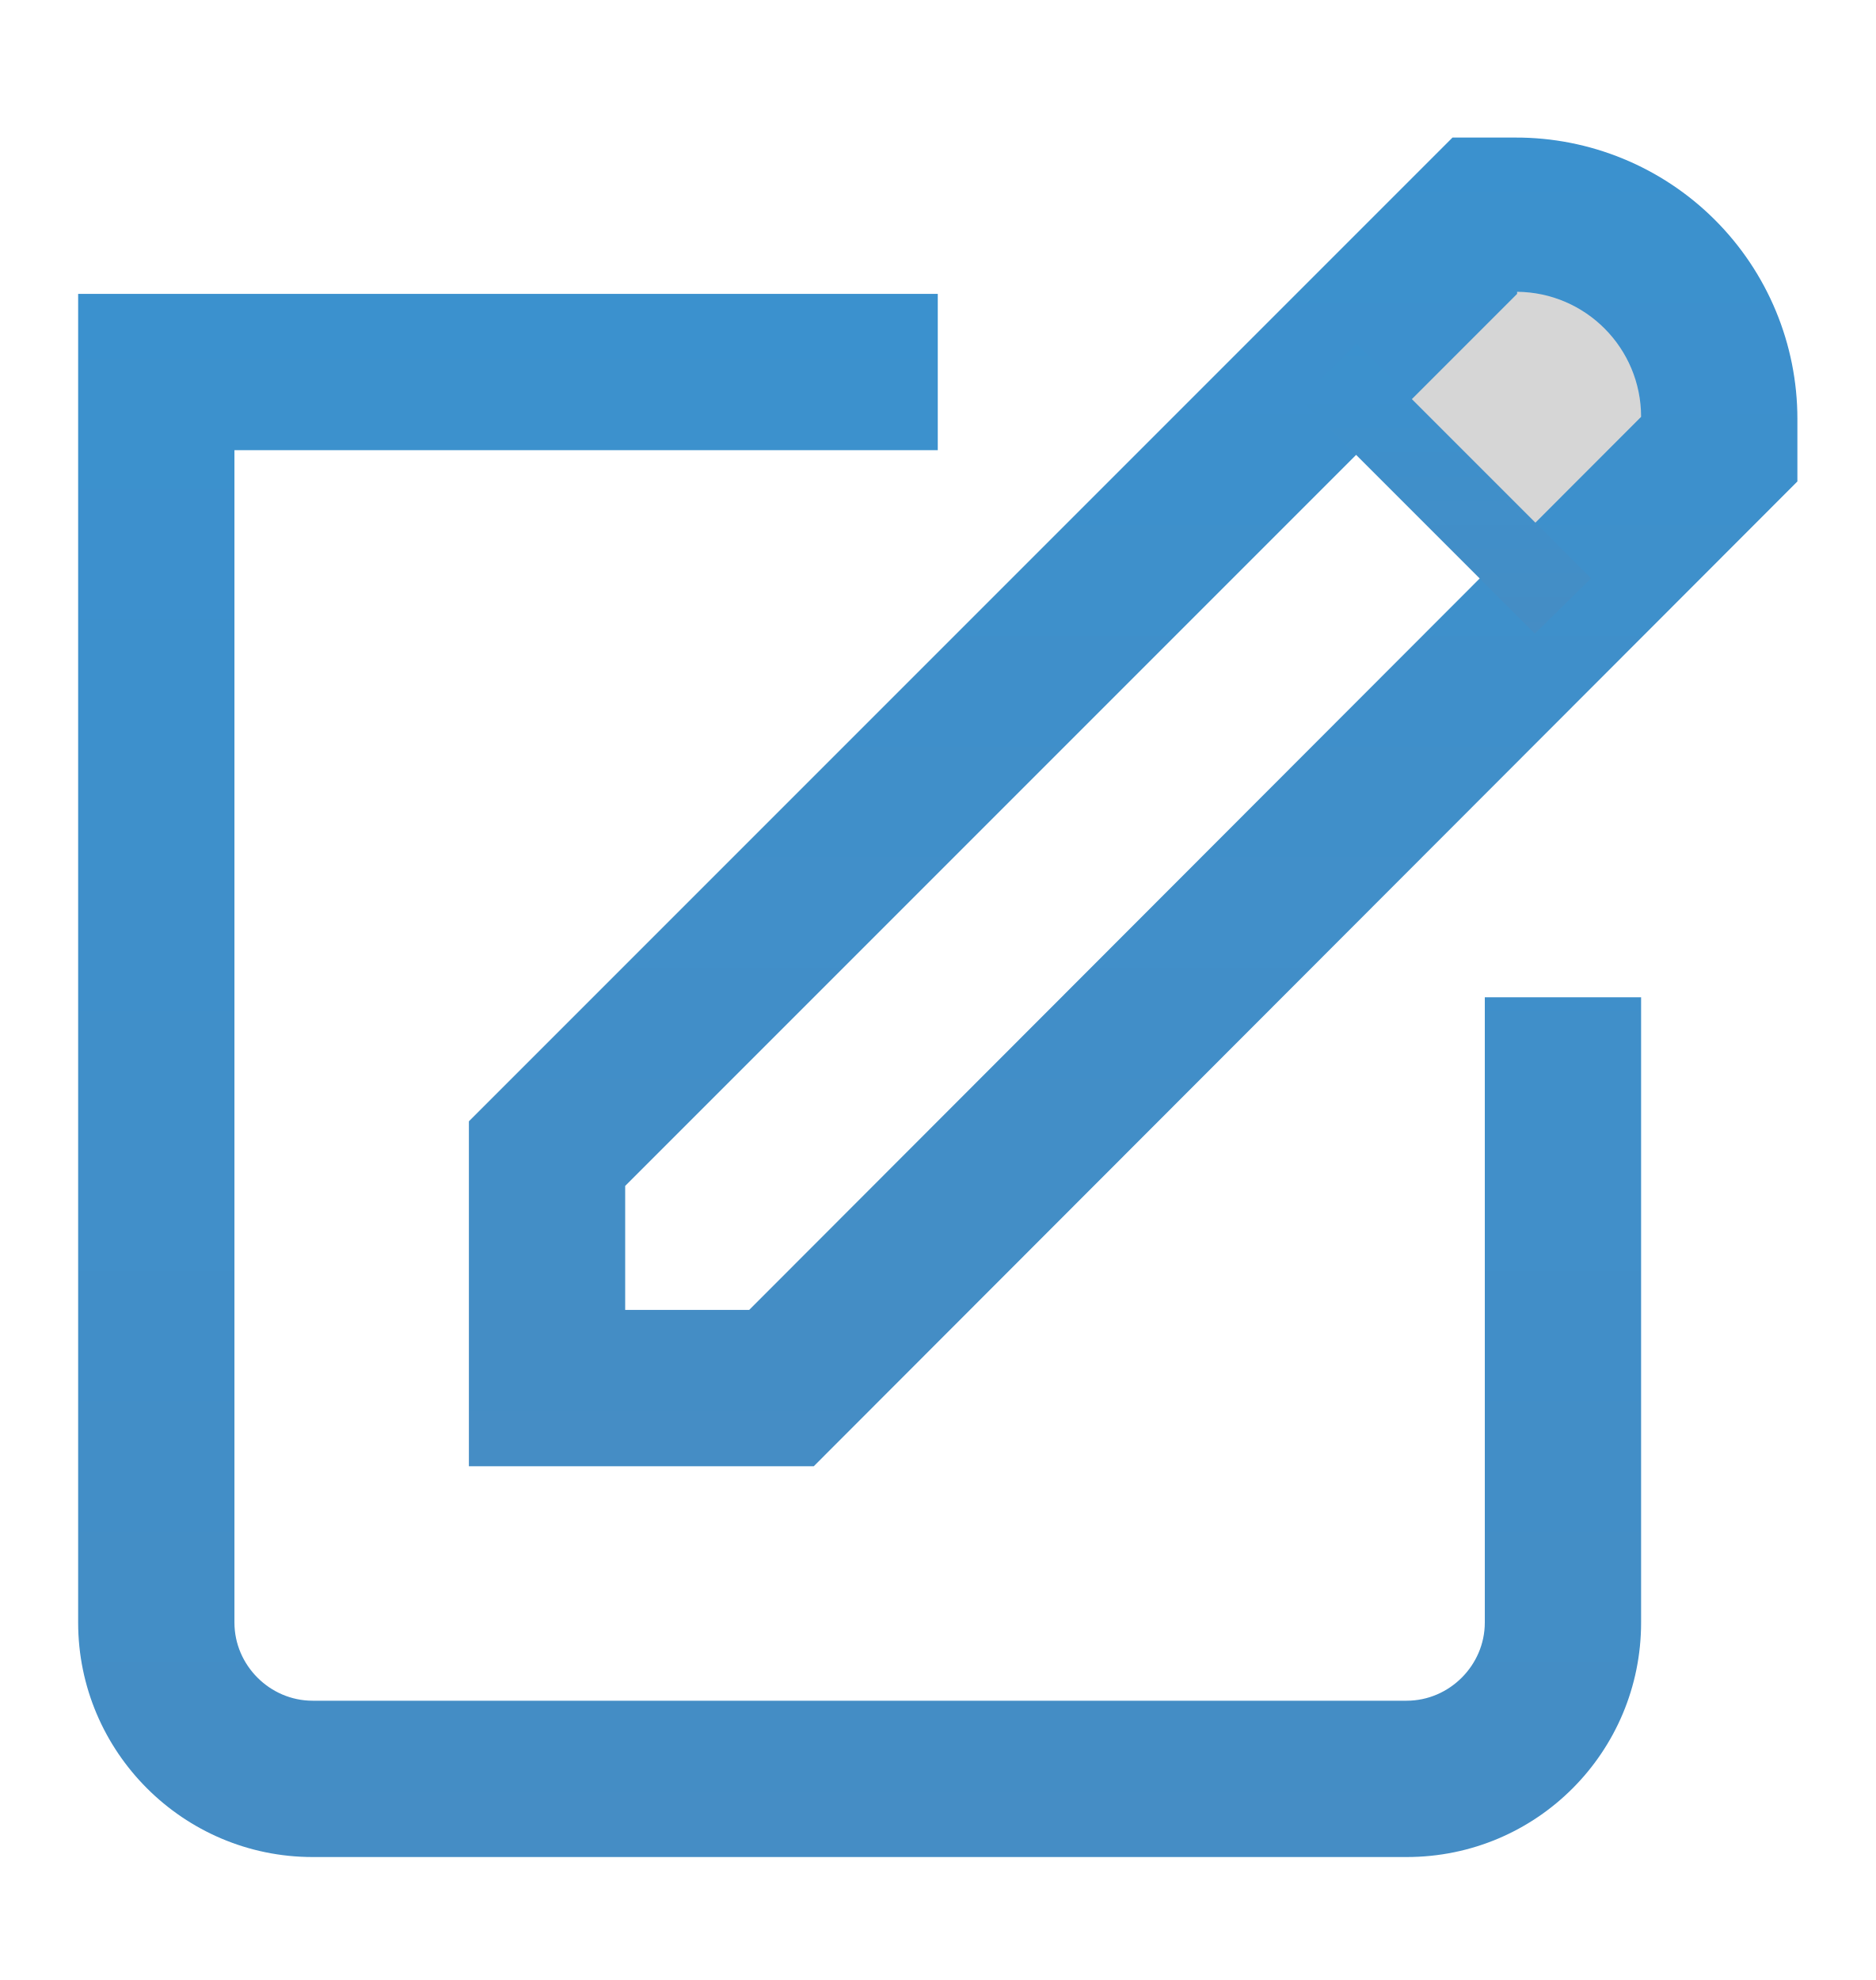
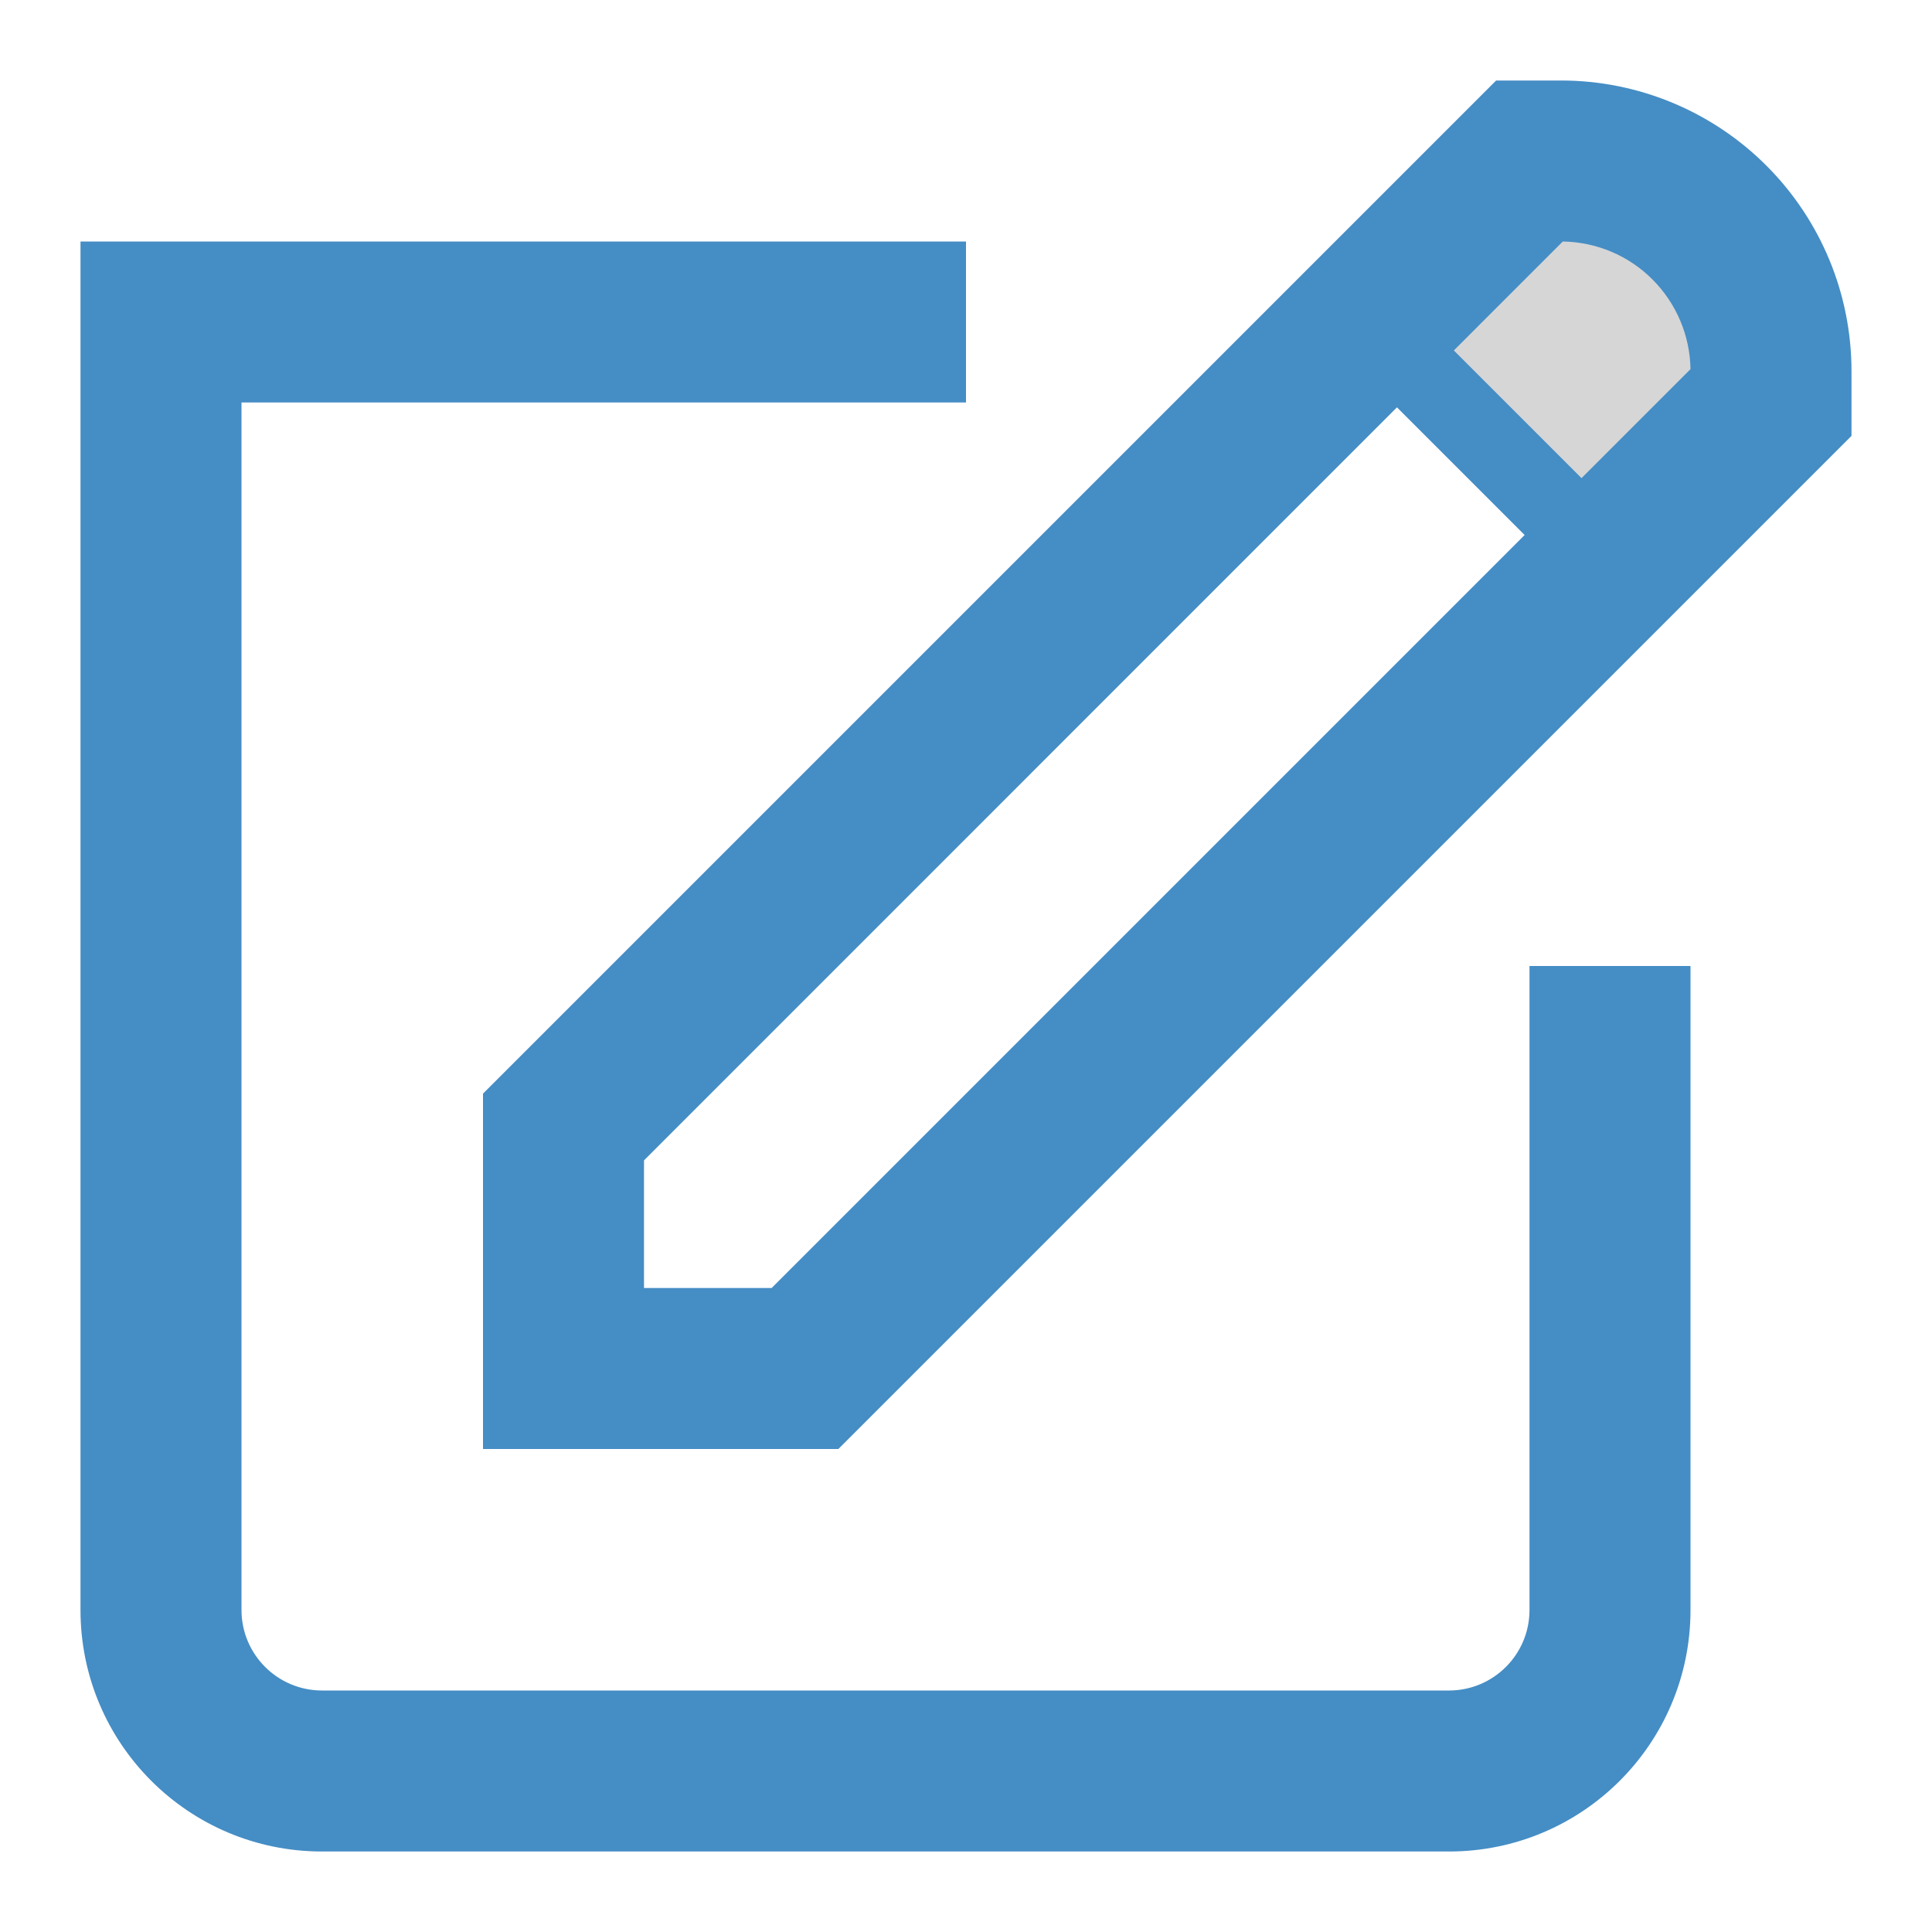
- <svg xmlns="http://www.w3.org/2000/svg" fill="none" viewBox="0 0 18 19">
-   <g opacity=".8">
-     <path d="m15 5.82-2.25-2.25 1.5-1.5c.38-.13 1.28-.23 1.88.37.6.6.5 1.5.37 1.88L15 5.82Z" fill="#000" fill-opacity=".2" />
-     <path fill-rule="evenodd" clip-rule="evenodd" d="M.75 2.82H9v1.5H2.25v11.25c0 .41.34.75.75.75h10.5c.41 0 .75-.34.75-.75v-6h1.5v6c0 1.24-1 2.25-2.25 2.25H3c-1.24 0-2.25-1.01-2.25-2.25V2.82Z" fill="url(#a)" />
-     <path fill-rule="evenodd" clip-rule="evenodd" d="M13.94 1.32h.6a2.7 2.7 0 0 1 2.71 2.7v.6l-9.44 9.45H4.5v-3.31l9.44-9.44Zm.62 1.5L6 11.38v1.19h1.19L15.75 4a1.2 1.2 0 0 0-1.19-1.2Z" fill="url(#b)" />
-     <path fill-rule="evenodd" clip-rule="evenodd" d="m14.73 6.08-2.25-2.25.54-.53 2.25 2.25-.54.53Z" fill="url(#c)" />
+ <svg xmlns="http://www.w3.org/2000/svg" viewBox="0 0 18 18" fill="none">
+   <g opacity="0.8">
+     <path d="M15 5.25L12.75 3L14.25 1.5C14.625 1.375 15.525 1.275 16.125 1.875C16.725 2.475 16.625 3.375 16.5 3.75L15 5.25Z" fill="black" fill-opacity="0.2" />
+     <path fill-rule="evenodd" clip-rule="evenodd" d="M0.75 2.25H9V3.75H2.25V15C2.25 15.414 2.586 15.75 3 15.75H13.5C13.914 15.75 14.25 15.414 14.25 15V9H15.75V15C15.75 16.243 14.743 17.25 13.5 17.25H3C1.757 17.25 0.75 16.243 0.75 15V2.25Z" fill="#1671B6" />
+     <path fill-rule="evenodd" clip-rule="evenodd" d="M13.939 0.75H14.543C15.261 0.75 15.949 1.035 16.457 1.543C16.965 2.051 17.25 2.739 17.25 3.458V4.061L7.811 13.5H4.5V10.189L13.939 0.75ZM14.56 2.25L6 10.811V12H7.189L15.75 3.439C15.745 3.126 15.618 2.826 15.396 2.604C15.174 2.381 14.874 2.255 14.56 2.25Z" fill="#1671B6" />
+     <path fill-rule="evenodd" clip-rule="evenodd" d="M14.735 5.515L12.485 3.265L13.015 2.735L15.265 4.985L14.735 5.515Z" fill="#1671B6" />
  </g>
-   <defs>
-     <linearGradient id="a" x1="8.25" y1="2.82" x2="8.25" y2="17.82" gradientUnits="userSpaceOnUse">
-       <stop stop-color="#0A75C2" />
-       <stop offset="1" stop-color="#1671B6" />
-     </linearGradient>
-     <linearGradient id="b" x1="10.88" y1="1.32" x2="10.88" y2="14.07" gradientUnits="userSpaceOnUse">
-       <stop stop-color="#0A75C2" />
-       <stop offset="1" stop-color="#1671B6" />
-     </linearGradient>
-     <linearGradient id="c" x1="13.88" y1="3.3" x2="13.88" y2="6.08" gradientUnits="userSpaceOnUse">
-       <stop stop-color="#0A75C2" />
-       <stop offset="1" stop-color="#1671B6" />
-     </linearGradient>
-   </defs>
</svg>
